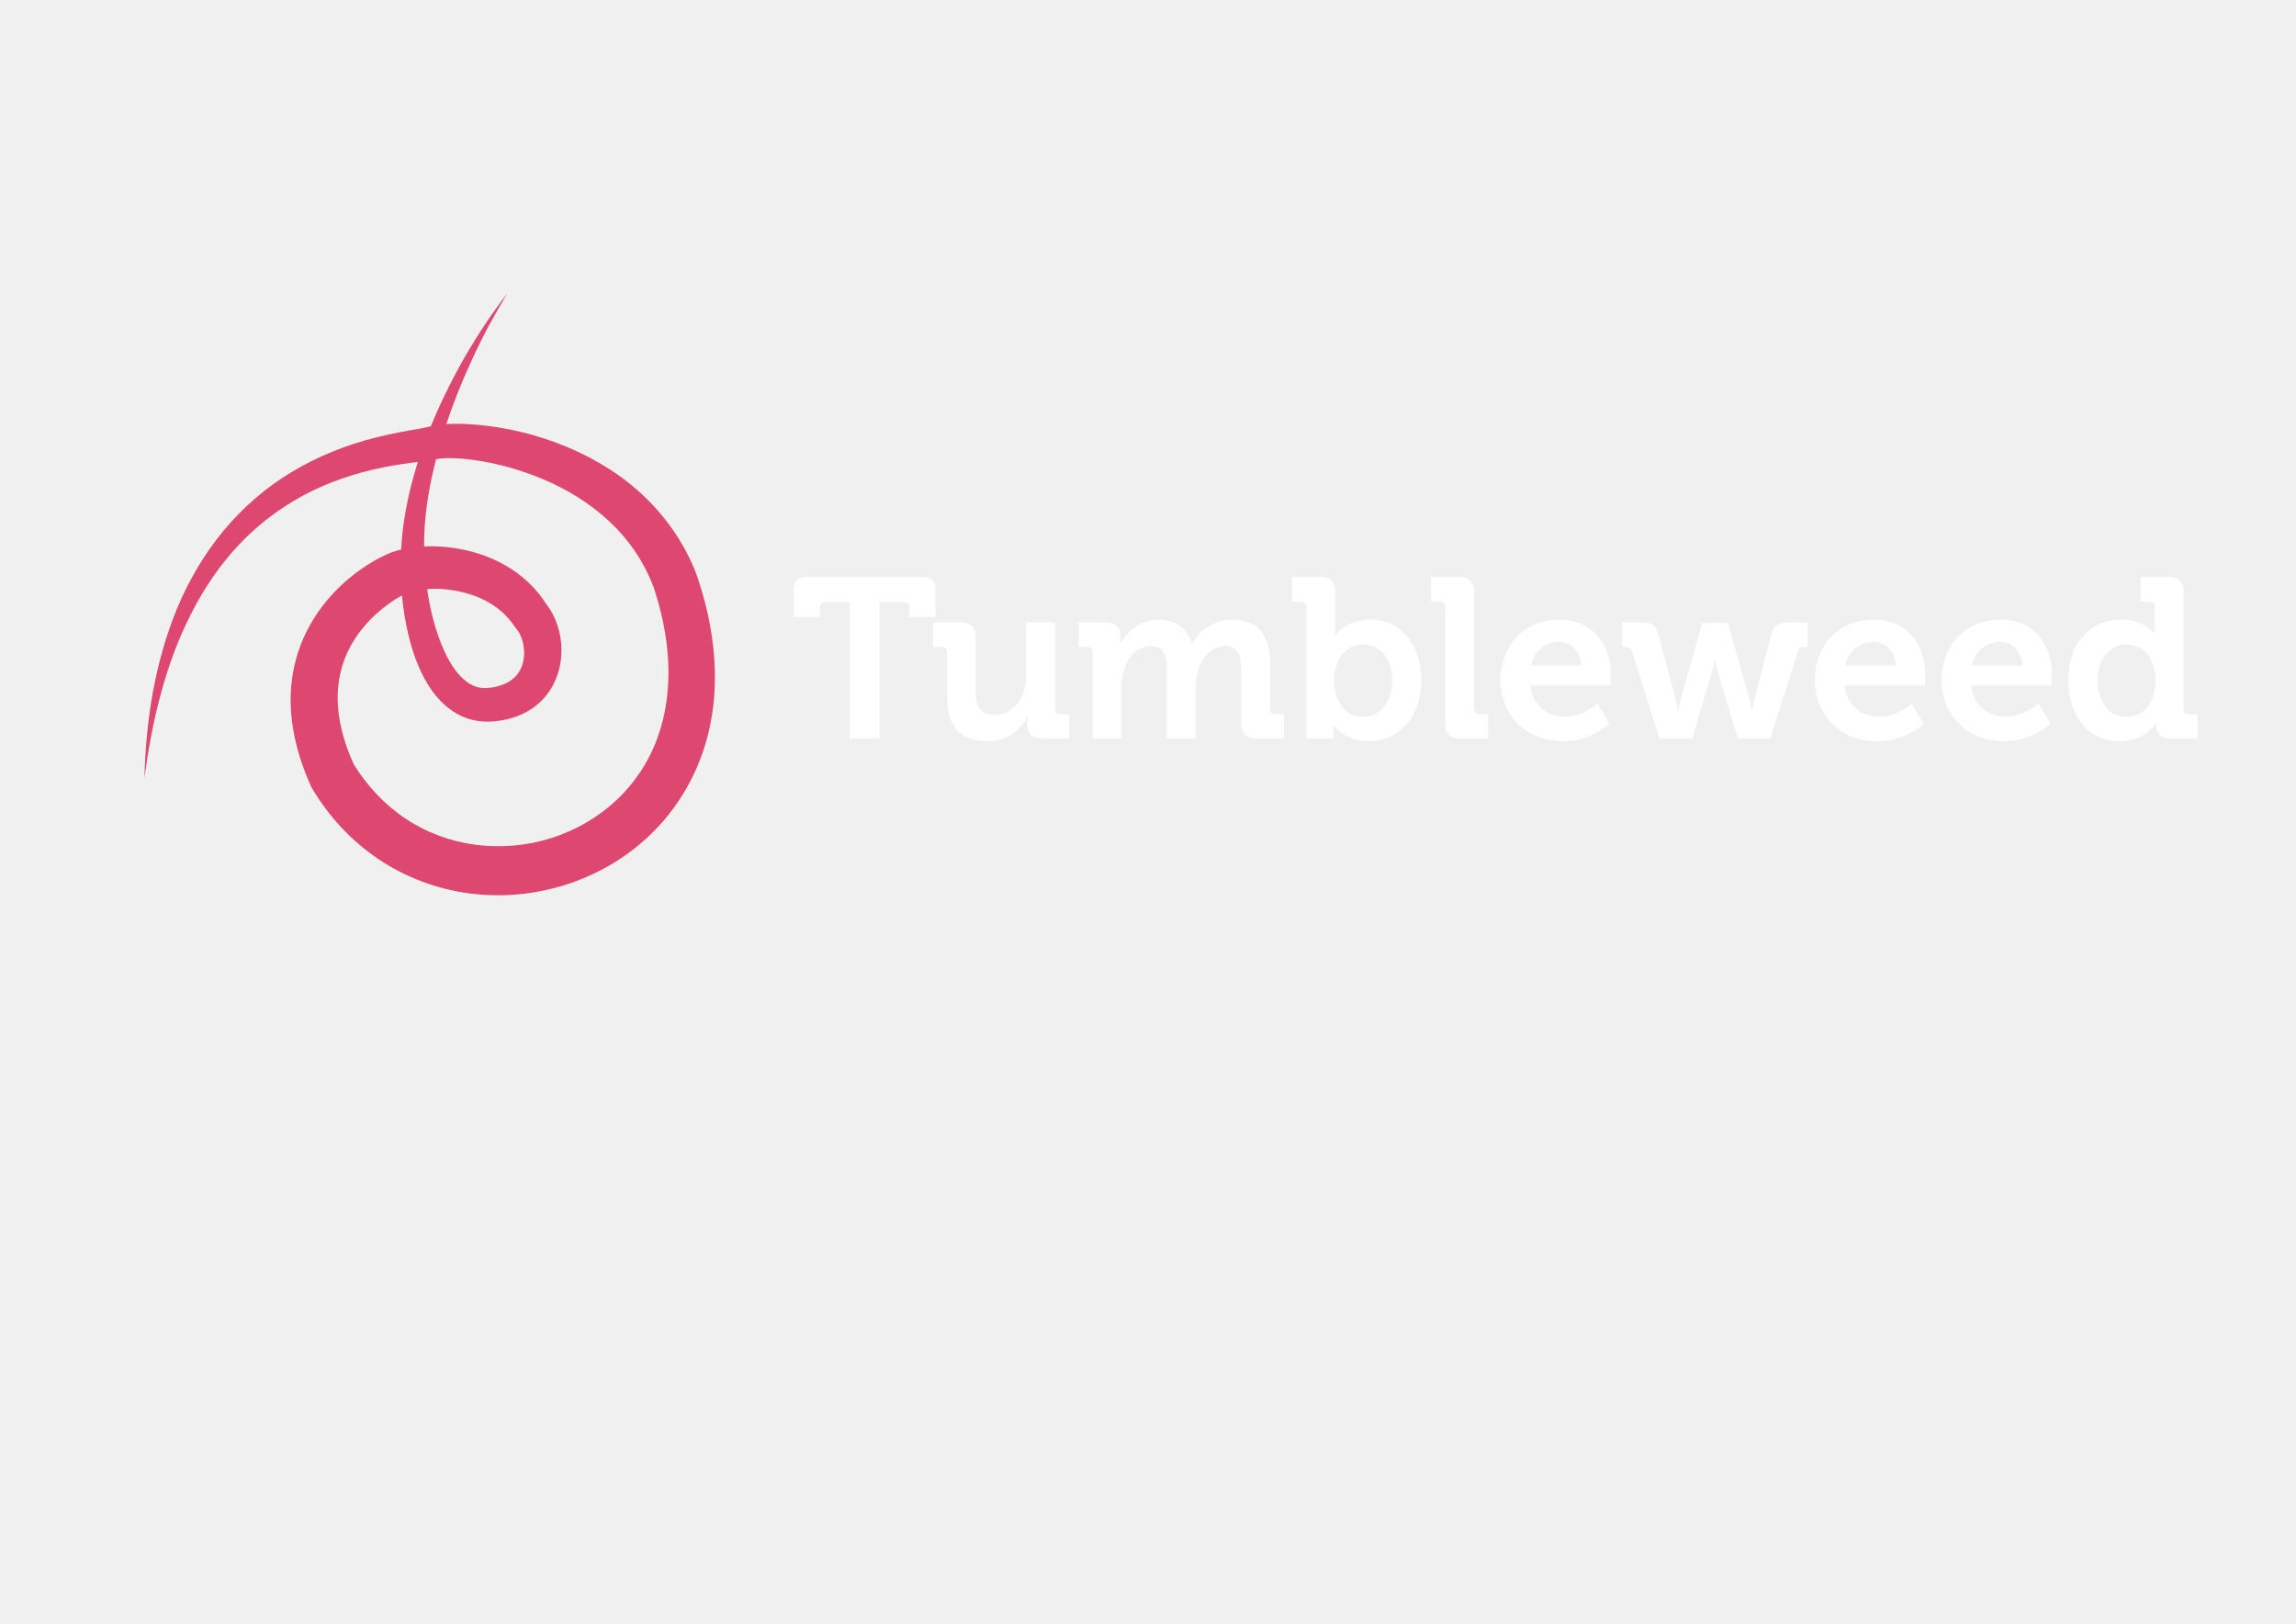
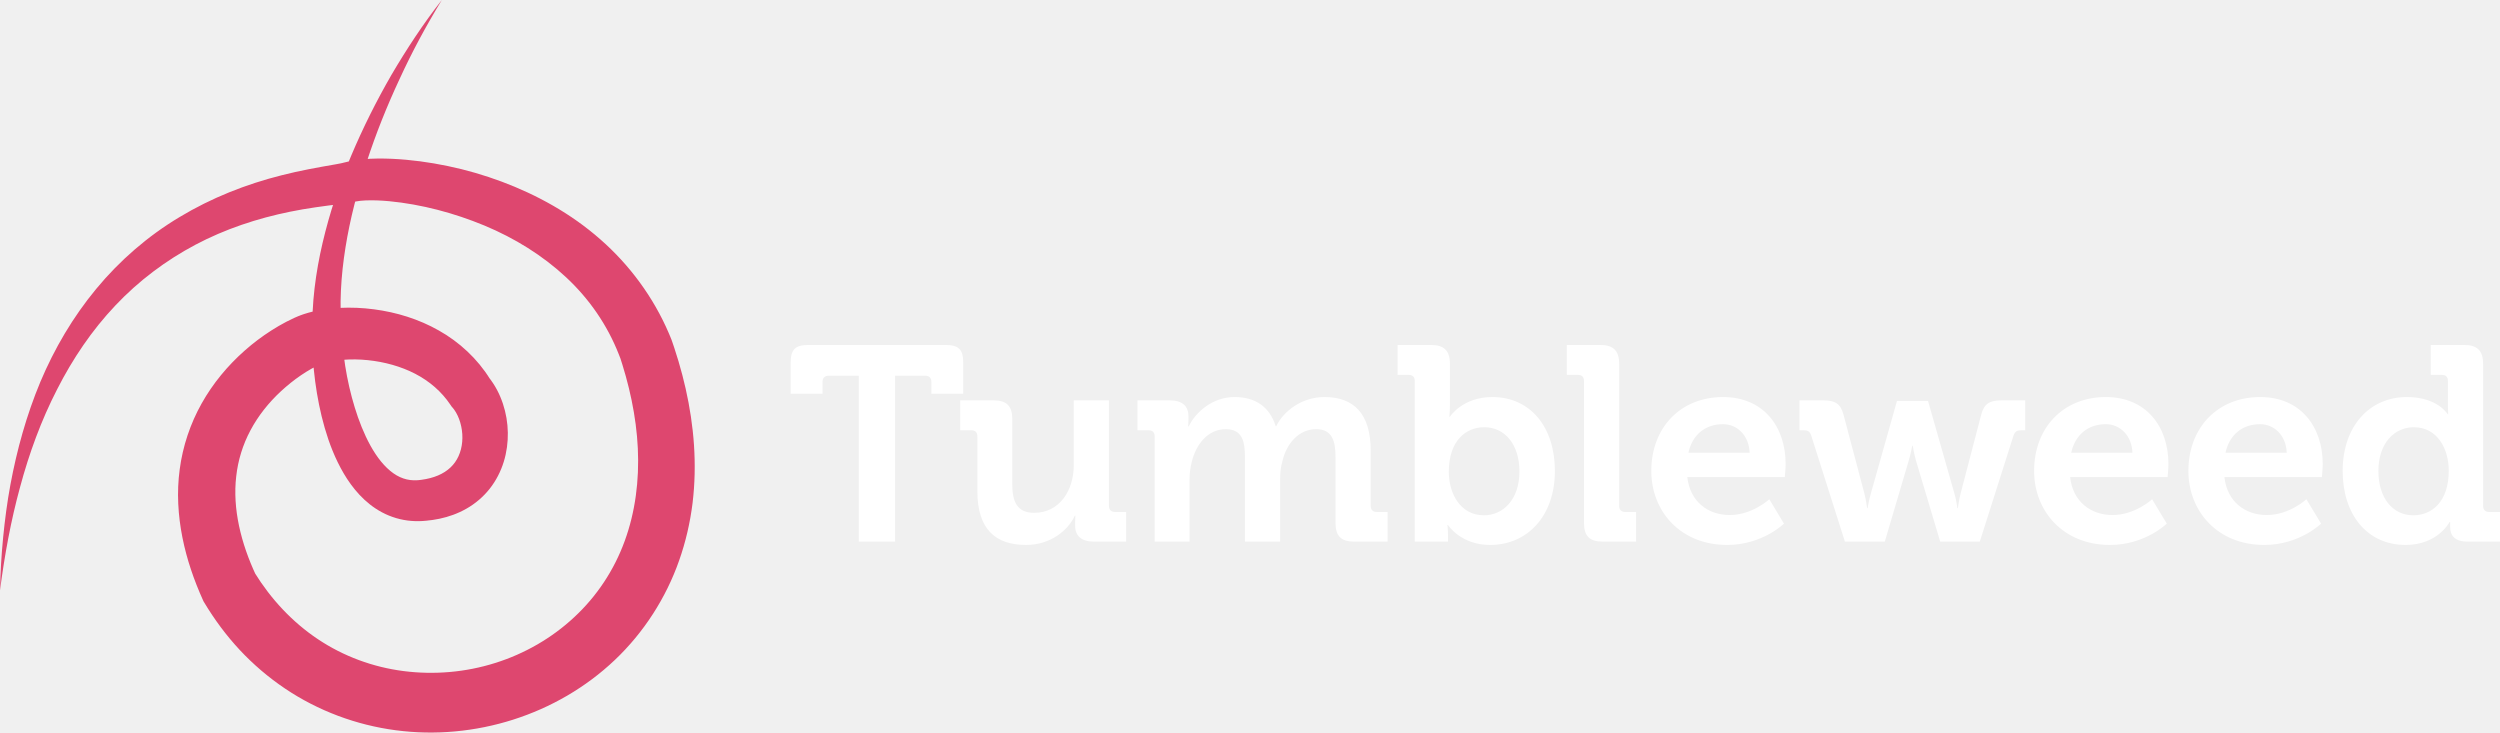
- <svg xmlns="http://www.w3.org/2000/svg" version="1.1" id="Layer_1" x="0px" y="0px" width="841.891px" height="595.279px" viewBox="0 0 841.891 595.279" enable-background="new 0 0 841.891 595.279" xml:space="preserve">
+ <svg xmlns="http://www.w3.org/2000/svg" version="1.1" id="Layer_1" x="0px" y="0px" width="752.815px" height="220.589px" viewBox="52.953 107.636 752.815 220.589" enable-background="new 52.953 107.636 752.815 220.589" xml:space="preserve">
  <g id="logo">
-     <path fill="#DE476F" d="M52.953,285.406c0.114-5.312,0.425-10.629,0.947-15.935c0.521-5.305,1.21-10.608,2.185-15.874   c1.957-10.524,4.845-20.954,9.026-30.973c4.211-9.993,9.797-19.532,16.84-28.029c7.027-8.496,15.542-15.902,25.109-21.612   c9.542-5.753,20.029-9.899,30.766-12.586c5.337-1.368,10.856-2.355,16.009-3.245c1.271-0.23,2.482-0.449,3.346-0.711   c1.815-0.492,3.431-0.691,4.965-0.841c3.068-0.275,5.954-0.268,8.825-0.146c5.723,0.262,11.309,1.034,16.83,2.182   c5.521,1.146,10.952,2.724,16.266,4.708c10.6,3.975,20.826,9.607,29.617,17.329c8.799,7.671,16.028,17.456,20.674,28.322   l0.428,1.021l0.208,0.512l0.104,0.257l0.052,0.128l0.17,0.474l0.665,1.958c0.449,1.36,0.869,2.69,1.273,4.05   c0.803,2.711,1.529,5.455,2.155,8.234c1.254,5.555,2.131,11.245,2.517,17.022c0.385,5.775,0.279,11.641-0.431,17.486   c-0.726,5.842-2.054,11.661-4.044,17.286c-3.945,11.263-10.638,21.674-19.344,29.934c-17.457,16.589-42.293,24.329-65.991,21.178   c-11.845-1.556-23.396-5.857-33.35-12.567c-4.978-3.347-9.557-7.264-13.624-11.616c-4.062-4.359-7.605-9.148-10.634-14.186   l-0.291-0.484l-0.191-0.426c-2.655-5.907-4.838-12.169-6.151-18.783c-1.311-6.597-1.751-13.578-0.81-20.517   c0.909-6.934,3.187-13.75,6.601-19.821c3.408-6.085,7.87-11.42,12.937-15.905c2.536-2.25,5.234-4.281,8.099-6.109   c1.435-0.915,2.908-1.778,4.462-2.591c0.778-0.405,1.577-0.798,2.421-1.18l0.646-0.284l0.77-0.318l0.568-0.217l0.833-0.296   c3.875-1.267,7.368-1.69,10.863-1.89c3.479-0.17,6.896-0.012,10.28,0.431c6.756,0.886,13.436,2.914,19.572,6.393   c6.125,3.443,11.616,8.497,15.386,14.61l-0.554-0.75c2.095,2.556,3.49,5.34,4.44,8.172c0.939,2.838,1.43,5.75,1.478,8.688   c0.051,2.935-0.336,5.902-1.222,8.79c-0.89,2.883-2.307,5.682-4.235,8.125c-1.925,2.442-4.346,4.493-6.968,5.983   c-2.622,1.504-5.408,2.476-8.145,3.053c-1.369,0.29-2.731,0.483-4.077,0.604l-1.063,0.083l-1.08,0.042   c-0.759,0.013-1.514-0.013-2.275-0.074c-3.049-0.233-6.116-1.141-8.783-2.564c-2.683-1.418-4.949-3.298-6.838-5.318   c-1.892-2.028-3.429-4.208-4.738-6.427c-2.603-4.452-4.369-9.058-5.711-13.687c-1.334-4.632-2.25-9.293-2.874-13.976   c-0.61-4.686-0.957-9.377-0.883-14.168l0.022-0.9c0-0.064,0.009,0.353,0.005,0.15l-0.001-0.053l-0.001-0.106l-0.002-0.211   l-0.002-0.42l-0.004-1.769c0.006-1.216,0.043-2.376,0.096-3.562c0.11-2.356,0.307-4.698,0.578-7.022   c0.544-4.648,1.379-9.228,2.429-13.73c2.118-9.003,5.01-17.74,8.58-26.149c3.549-8.418,7.629-16.568,12.164-24.431   c4.604-7.821,9.581-15.41,15.157-22.516c-4.705,7.705-8.98,15.629-12.721,23.787c-3.796,8.124-7.13,16.442-9.885,24.916   c-2.722,8.479-5.015,17.071-6.4,25.755c-0.697,4.338-1.179,8.692-1.382,13.027c-0.103,2.167-0.131,4.328-0.081,6.479   c0.026,1.068,0.068,2.162,0.136,3.198l0.116,1.608l0.034,0.422l0.017,0.211l0.009,0.104l0.005,0.053l0.009,0.258l0.035,0.788   c0.45,8.466,2.096,17.147,4.858,25.067c1.404,3.947,3.101,7.739,5.236,10.967c2.117,3.226,4.714,5.815,7.416,7.029   c1.352,0.616,2.719,0.93,4.172,0.961c0.362,0.008,0.735-0.001,1.102-0.022l0.607-0.055l0.619-0.08   c0.895-0.122,1.76-0.288,2.586-0.503c3.327-0.859,5.886-2.503,7.49-4.779c1.623-2.26,2.39-5.323,2.179-8.477   c-0.104-1.564-0.431-3.138-0.969-4.558c-0.534-1.417-1.281-2.684-2.096-3.579l-0.19-0.21l-0.363-0.54   c-2.632-3.911-6.253-7.036-10.553-9.268c-4.295-2.226-9.225-3.583-14.25-4.104c-2.51-0.258-5.052-0.298-7.501-0.106   c-2.421,0.188-4.86,0.635-6.612,1.288l-0.681,0.276l-0.622,0.295c-0.501,0.245-1.028,0.521-1.558,0.819   c-1.062,0.595-2.134,1.264-3.183,1.978c-2.101,1.43-4.108,3.046-5.984,4.771c-3.75,3.463-6.909,7.453-9.215,11.789   c-2.311,4.336-3.759,9.018-4.296,13.875c-1.133,9.726,1.403,20.092,5.974,29.848l-0.482-0.909   c4.968,8.056,11.445,14.989,19.131,20.114c7.678,5.129,16.55,8.404,25.752,9.583c9.196,1.186,18.706,0.376,27.594-2.432   c8.892-2.78,17.133-7.536,23.869-13.844c6.766-6.285,11.97-14.156,15.147-22.892c3.195-8.736,4.408-18.279,3.949-27.91   c-0.23-4.819-0.878-9.665-1.872-14.48c-0.495-2.407-1.083-4.808-1.742-7.197c-0.33-1.189-0.688-2.397-1.048-3.563l-0.581-1.822   l-0.511-1.305c-3.451-8.769-8.887-16.665-15.886-23.169c-6.99-6.509-15.402-11.73-24.528-15.536   c-9.111-3.774-18.955-6.406-28.725-7.341c-2.422-0.221-4.855-0.327-7.083-0.232c-1.108,0.051-2.142,0.152-2.9,0.311   c-1.709,0.396-3.129,0.56-4.478,0.744c-5.344,0.661-10.32,1.312-15.328,2.338c-9.949,2.02-19.614,5.229-28.547,9.957   c-8.916,4.729-17.114,10.88-24.121,18.311c-7.028,7.413-12.85,16.039-17.552,25.298c-4.751,9.247-8.372,19.146-11.107,29.314   C56.216,264.424,54.328,274.87,52.953,285.406z" />
+     <path fill="#DE476F" d="M52.953,285.406c0.113-5.312,0.425-10.629,0.946-15.935s1.21-10.608,2.186-15.874   c1.957-10.524,4.845-20.954,9.025-30.974c4.211-9.993,9.798-19.531,16.841-28.028c7.026-8.496,15.542-15.902,25.108-21.612   c9.542-5.753,20.029-9.899,30.767-12.586c5.337-1.368,10.855-2.355,16.009-3.245c1.271-0.23,2.481-0.449,3.346-0.711   c1.815-0.492,3.431-0.691,4.965-0.841c3.068-0.275,5.954-0.269,8.825-0.146c5.723,0.262,11.309,1.034,16.83,2.183   c5.521,1.146,10.952,2.724,16.266,4.708c10.601,3.975,20.826,9.606,29.617,17.328c8.799,7.672,16.028,17.456,20.674,28.322   l0.429,1.021l0.208,0.512l0.104,0.257l0.052,0.128l0.17,0.475l0.665,1.958c0.449,1.359,0.869,2.689,1.273,4.05   c0.803,2.711,1.529,5.455,2.155,8.233c1.254,5.556,2.131,11.245,2.517,17.022c0.385,5.775,0.279,11.641-0.431,17.486   c-0.727,5.842-2.055,11.66-4.044,17.285c-3.945,11.264-10.639,21.675-19.345,29.935c-17.457,16.589-42.293,24.329-65.99,21.178   c-11.846-1.556-23.396-5.856-33.351-12.566c-4.978-3.348-9.557-7.265-13.624-11.616c-4.062-4.359-7.604-9.148-10.634-14.187   l-0.291-0.483l-0.191-0.427c-2.654-5.906-4.838-12.169-6.15-18.782c-1.312-6.598-1.751-13.578-0.811-20.518   c0.909-6.934,3.188-13.75,6.602-19.82c3.408-6.085,7.87-11.42,12.937-15.905c2.536-2.25,5.234-4.281,8.1-6.109   c1.435-0.915,2.907-1.777,4.462-2.591c0.777-0.405,1.577-0.798,2.421-1.18l0.646-0.284l0.771-0.318l0.567-0.217l0.833-0.296   c3.875-1.267,7.368-1.69,10.863-1.89c3.479-0.17,6.896-0.013,10.28,0.431c6.756,0.886,13.436,2.914,19.572,6.393   c6.125,3.443,11.615,8.497,15.386,14.61l-0.554-0.75c2.095,2.556,3.489,5.34,4.439,8.172c0.939,2.838,1.43,5.75,1.479,8.688   c0.051,2.935-0.336,5.901-1.223,8.79c-0.89,2.883-2.307,5.682-4.234,8.125c-1.926,2.441-4.347,4.493-6.969,5.982   c-2.621,1.504-5.407,2.477-8.145,3.054c-1.369,0.29-2.731,0.482-4.077,0.604l-1.062,0.083l-1.08,0.042   c-0.76,0.013-1.515-0.013-2.275-0.074c-3.049-0.232-6.116-1.141-8.783-2.563c-2.683-1.418-4.949-3.298-6.838-5.318   c-1.892-2.028-3.429-4.208-4.738-6.427c-2.603-4.452-4.368-9.059-5.711-13.688c-1.334-4.632-2.25-9.293-2.874-13.976   c-0.609-4.687-0.957-9.377-0.883-14.168l0.022-0.9c0-0.063,0.009,0.354,0.005,0.15l-0.001-0.053l-0.001-0.106l-0.002-0.211   l-0.002-0.42l-0.004-1.769c0.006-1.217,0.043-2.377,0.096-3.562c0.11-2.356,0.307-4.698,0.578-7.021   c0.544-4.648,1.379-9.229,2.429-13.73c2.118-9.003,5.01-17.74,8.58-26.149c3.549-8.418,7.629-16.567,12.164-24.431   c4.604-7.821,9.581-15.41,15.157-22.516c-4.705,7.705-8.98,15.629-12.722,23.787c-3.796,8.124-7.13,16.441-9.885,24.916   c-2.722,8.479-5.015,17.07-6.399,25.755c-0.697,4.338-1.18,8.691-1.383,13.026c-0.103,2.167-0.131,4.328-0.081,6.479   c0.026,1.067,0.068,2.162,0.137,3.198l0.116,1.607l0.033,0.422l0.018,0.211l0.009,0.104l0.005,0.053l0.009,0.258l0.035,0.788   c0.45,8.466,2.096,17.147,4.858,25.067c1.403,3.947,3.101,7.739,5.235,10.967c2.117,3.226,4.715,5.815,7.416,7.029   c1.353,0.616,2.72,0.93,4.173,0.961c0.361,0.008,0.734-0.001,1.102-0.022l0.607-0.055l0.618-0.08   c0.896-0.122,1.761-0.288,2.586-0.503c3.327-0.859,5.887-2.503,7.49-4.779c1.623-2.26,2.391-5.322,2.18-8.477   c-0.104-1.564-0.432-3.139-0.97-4.559c-0.534-1.417-1.28-2.684-2.096-3.578l-0.19-0.211l-0.362-0.539   c-2.632-3.911-6.253-7.036-10.554-9.269c-4.295-2.226-9.225-3.583-14.25-4.104c-2.51-0.259-5.052-0.299-7.501-0.106   c-2.421,0.188-4.859,0.635-6.611,1.288l-0.682,0.276l-0.622,0.295c-0.501,0.245-1.027,0.521-1.558,0.818   c-1.062,0.596-2.134,1.265-3.183,1.979c-2.102,1.43-4.108,3.046-5.984,4.771c-3.75,3.463-6.909,7.453-9.215,11.789   c-2.312,4.336-3.759,9.019-4.296,13.875c-1.133,9.727,1.402,20.092,5.974,29.849l-0.481-0.909   c4.968,8.056,11.444,14.988,19.131,20.113c7.678,5.13,16.55,8.404,25.752,9.584c9.196,1.186,18.706,0.376,27.594-2.433   c8.892-2.78,17.133-7.536,23.869-13.844c6.766-6.285,11.97-14.156,15.146-22.893c3.195-8.735,4.408-18.278,3.949-27.909   c-0.229-4.819-0.878-9.665-1.872-14.48c-0.495-2.407-1.083-4.808-1.742-7.197c-0.329-1.188-0.688-2.396-1.048-3.562l-0.581-1.822   l-0.511-1.305c-3.451-8.77-8.887-16.665-15.886-23.169c-6.99-6.509-15.402-11.73-24.528-15.536   c-9.11-3.774-18.955-6.406-28.725-7.341c-2.422-0.222-4.855-0.327-7.083-0.232c-1.108,0.051-2.143,0.152-2.9,0.312   c-1.709,0.396-3.129,0.56-4.478,0.743c-5.345,0.661-10.32,1.312-15.328,2.339c-9.949,2.02-19.614,5.229-28.547,9.957   c-8.916,4.729-17.114,10.88-24.121,18.311c-7.028,7.413-12.851,16.039-17.552,25.298c-4.751,9.247-8.372,19.146-11.107,29.314   C56.216,264.424,54.328,274.87,52.953,285.406z" />
  </g>
  <g>
-     <path fill="#FFFFFF" d="M311.563,220.773h-9.091c-1.168,0-1.835,0.667-1.835,1.835v3.586h-9.592v-9.341   c0-3.921,1.334-5.338,5.338-5.338h41.285c4.003,0,5.338,1.417,5.338,5.338v9.341h-9.591v-3.586c0-1.168-0.667-1.835-1.835-1.835   h-9.091v49.959h-10.926V220.773z" />
-     <path fill="#FFFFFF" d="M347.265,239.038c0-1.251-0.667-1.835-1.835-1.835h-3.336v-9.008h10.092c3.92,0,5.588,1.751,5.588,5.588   v19.601c0,5.171,1.334,8.674,6.589,8.674c7.673,0,11.927-6.756,11.927-14.346v-19.517h10.592v31.777   c0,1.167,0.667,1.835,1.835,1.835h3.336v8.924h-9.758c-3.67,0-5.588-1.752-5.588-4.754v-1.168c0-1.001,0.083-1.918,0.083-1.918   h-0.167c-2.002,4.42-7.34,8.841-14.679,8.841c-9.091,0-14.679-4.587-14.679-16.181V239.038z" />
-     <path fill="#FFFFFF" d="M400.647,239.038c0-1.251-0.667-1.835-1.834-1.835h-3.336v-9.008h9.758c3.753,0,5.588,1.751,5.588,4.754   v1.251c0,0.918-0.083,1.835-0.083,1.835h0.167c2.002-4.17,7.089-8.841,13.762-8.841c6.422,0,10.592,3.003,12.427,8.758h0.167   c2.252-4.588,7.757-8.758,14.513-8.758c8.841,0,13.929,5.004,13.929,16.181v16.598c0,1.167,0.667,1.835,1.834,1.835h3.254v8.924   h-10.01c-4.003,0-5.671-1.668-5.671-5.672v-19.684c0-4.837-0.917-8.507-5.839-8.507c-5.254,0-9.008,4.421-10.175,9.759   c-0.501,1.668-0.667,3.419-0.667,5.421v18.683h-10.593v-25.355c0-4.587-0.667-8.507-5.755-8.507c-5.338,0-8.924,4.421-10.259,9.842   c-0.417,1.668-0.667,3.42-0.667,5.338v18.683h-10.509V239.038z" />
-     <path fill="#FFFFFF" d="M478.969,222.357c0-1.251-0.667-1.835-1.835-1.835h-3.336v-9.007h10.092c3.92,0,5.672,1.751,5.672,5.671   v12.344c0,2.085-0.167,3.587-0.167,3.587h0.167c0,0,3.753-5.922,12.761-5.922c11.51,0,18.849,9.091,18.849,22.269   c0,13.512-8.256,22.27-19.516,22.27c-8.842,0-12.678-6.005-12.678-6.005h-0.167c0,0,0.167,1.167,0.167,2.835v2.169h-10.009V222.357   z M499.82,262.808c5.756,0,10.676-4.754,10.676-13.178c0-8.09-4.336-13.345-10.592-13.345c-5.505,0-10.676,4.004-10.676,13.429   C489.228,256.303,492.731,262.808,499.82,262.808z" />
-     <path fill="#FFFFFF" d="M529.933,222.357c0-1.251-0.667-1.835-1.834-1.835h-3.336v-9.007h10.092c3.92,0,5.671,1.751,5.671,5.671   v42.787c0,1.167,0.667,1.835,1.835,1.835h3.253v8.924h-10.009c-4.004,0-5.672-1.668-5.672-5.672V222.357z" />
-     <path fill="#FFFFFF" d="M571.803,227.195c12.177,0,18.85,8.924,18.85,20.184c0,1.251-0.25,3.92-0.25,3.92h-29.358   c0.834,7.507,6.338,11.427,12.761,11.427c6.839,0,11.927-4.754,11.927-4.754l4.42,7.34c0,0-6.505,6.422-17.098,6.422   c-14.096,0-22.853-10.176-22.853-22.27C550.202,236.369,559.043,227.195,571.803,227.195z M579.81,243.959   c-0.166-5.088-3.67-8.591-8.007-8.591c-5.421,0-9.258,3.253-10.425,8.591H579.81z" />
-     <path fill="#FFFFFF" d="M598.33,238.704c-0.418-1.251-1.084-1.501-2.336-1.501h-1.168v-9.008h7.257   c3.503,0,5.171,1.084,6.005,4.337l6.256,23.604c0.584,2.252,0.834,4.504,0.834,4.504h0.166c0,0,0.334-2.252,1.002-4.504   l7.84-27.773h9.341l7.923,27.773c0.668,2.252,0.918,4.504,0.918,4.504h0.167c0,0,0.25-2.252,0.834-4.504l6.172-23.604   c0.834-3.253,2.502-4.337,6.005-4.337h7.256v9.008h-1.167c-1.251,0-1.835,0.25-2.335,1.501l-10.176,32.027h-11.927l-7.257-24.271   c-0.666-2.252-1-4.588-1-4.588h-0.167c0,0-0.417,2.336-1.085,4.588l-7.172,24.271h-12.011L598.33,238.704z" />
-     <path fill="#FFFFFF" d="M687.077,227.195c12.177,0,18.85,8.924,18.85,20.184c0,1.251-0.25,3.92-0.25,3.92h-29.358   c0.834,7.507,6.338,11.427,12.761,11.427c6.839,0,11.927-4.754,11.927-4.754l4.42,7.34c0,0-6.505,6.422-17.098,6.422   c-14.096,0-22.853-10.176-22.853-22.27C665.475,236.369,674.316,227.195,687.077,227.195z M695.084,243.959   c-0.166-5.088-3.67-8.591-8.007-8.591c-5.421,0-9.258,3.253-10.425,8.591H695.084z" />
-     <path fill="#FFFFFF" d="M733.537,227.195c12.177,0,18.85,8.924,18.85,20.184c0,1.251-0.251,3.92-0.251,3.92h-29.358   c0.834,7.507,6.339,11.427,12.761,11.427c6.84,0,11.928-4.754,11.928-4.754l4.42,7.34c0,0-6.506,6.422-17.098,6.422   c-14.096,0-22.853-10.176-22.853-22.27C711.935,236.369,720.776,227.195,733.537,227.195z M741.544,243.959   c-0.167-5.088-3.67-8.591-8.007-8.591c-5.422,0-9.258,3.253-10.426,8.591H741.544z" />
-     <path fill="#FFFFFF" d="M777.744,227.195c9.258,0,12.261,5.171,12.261,5.171h0.167c0,0-0.084-1.084-0.084-2.502v-7.507   c0-1.251-0.667-1.835-1.835-1.835h-3.336v-9.007h10.092c3.92,0,5.672,1.751,5.672,5.671v42.787c0,1.167,0.667,1.835,1.835,1.835   h3.253v8.924h-9.759c-3.836,0-5.254-1.835-5.254-4.337c0-0.918,0-1.585,0-1.585h-0.167c0,0-3.503,6.923-13.262,6.923   c-11.51,0-18.933-9.091-18.933-22.27C758.394,235.952,766.484,227.195,777.744,227.195z M790.339,249.38   c0-6.589-3.42-13.095-10.51-13.095c-5.838,0-10.676,4.754-10.676,13.178c0,8.091,4.254,13.345,10.51,13.345   C785.167,262.808,790.339,258.805,790.339,249.38z" />
+     <path fill="#FFFFFF" d="M311.563,220.773h-9.091c-1.168,0-1.835,0.667-1.835,1.835v3.586h-9.592v-9.341   c0-3.921,1.334-5.338,5.338-5.338h41.285c4.003,0,5.338,1.417,5.338,5.338v9.341h-9.591v-3.586c0-1.168-0.667-1.835-1.835-1.835   h-9.092v49.959h-10.926V220.773L311.563,220.773z" />
+     <path fill="#FFFFFF" d="M347.265,239.038c0-1.251-0.667-1.835-1.835-1.835h-3.336v-9.008h10.092c3.92,0,5.588,1.751,5.588,5.588   v19.601c0,5.172,1.334,8.675,6.589,8.675c7.674,0,11.928-6.756,11.928-14.347v-19.517h10.592v31.777   c0,1.167,0.667,1.835,1.835,1.835h3.336v8.924h-9.758c-3.67,0-5.588-1.752-5.588-4.754v-1.168c0-1.001,0.083-1.918,0.083-1.918   h-0.167c-2.002,4.42-7.34,8.841-14.68,8.841c-9.091,0-14.679-4.587-14.679-16.182V239.038L347.265,239.038z" />
+     <path fill="#FFFFFF" d="M400.647,239.038c0-1.251-0.667-1.835-1.834-1.835h-3.336v-9.008h9.758c3.753,0,5.588,1.751,5.588,4.754   v1.251c0,0.918-0.083,1.835-0.083,1.835h0.167c2.002-4.17,7.089-8.841,13.763-8.841c6.422,0,10.592,3.003,12.427,8.758h0.167   c2.252-4.588,7.757-8.758,14.513-8.758c8.841,0,13.929,5.004,13.929,16.181v16.599c0,1.167,0.667,1.835,1.834,1.835h3.255v8.924   h-10.011c-4.003,0-5.671-1.668-5.671-5.672v-19.685c0-4.837-0.917-8.507-5.839-8.507c-5.254,0-9.008,4.421-10.175,9.759   c-0.501,1.668-0.667,3.419-0.667,5.421v18.684h-10.593v-25.355c0-4.587-0.667-8.507-5.756-8.507c-5.338,0-8.924,4.421-10.259,9.842   c-0.417,1.668-0.667,3.42-0.667,5.338v18.684h-10.509L400.647,239.038L400.647,239.038z" />
+     <path fill="#FFFFFF" d="M478.969,222.357c0-1.251-0.667-1.835-1.835-1.835h-3.336v-9.007h10.092c3.92,0,5.672,1.751,5.672,5.671   v12.344c0,2.085-0.167,3.587-0.167,3.587h0.167c0,0,3.753-5.922,12.761-5.922c11.51,0,18.85,9.091,18.85,22.269   c0,13.513-8.256,22.271-19.517,22.271c-8.842,0-12.678-6.005-12.678-6.005h-0.167c0,0,0.167,1.167,0.167,2.835v2.169h-10.009   V222.357z M499.82,262.808c5.756,0,10.676-4.754,10.676-13.179c0-8.09-4.336-13.345-10.592-13.345   c-5.505,0-10.676,4.004-10.676,13.429C489.228,256.303,492.731,262.808,499.82,262.808z" />
+     <path fill="#FFFFFF" d="M529.933,222.357c0-1.251-0.667-1.835-1.834-1.835h-3.336v-9.007h10.092c3.92,0,5.671,1.751,5.671,5.671   v42.787c0,1.167,0.667,1.835,1.835,1.835h3.253v8.924h-10.009c-4.004,0-5.672-1.668-5.672-5.672V222.357L529.933,222.357z" />
+     <path fill="#FFFFFF" d="M571.803,227.195c12.177,0,18.85,8.924,18.85,20.184c0,1.251-0.25,3.92-0.25,3.92h-29.357   c0.834,7.508,6.338,11.428,12.761,11.428c6.839,0,11.927-4.754,11.927-4.754l4.42,7.34c0,0-6.505,6.422-17.098,6.422   c-14.097,0-22.854-10.176-22.854-22.271C550.201,236.369,559.043,227.195,571.803,227.195z M579.81,243.959   c-0.166-5.088-3.67-8.591-8.007-8.591c-5.421,0-9.258,3.253-10.425,8.591H579.81z" />
+     <path fill="#FFFFFF" d="M598.329,238.704c-0.418-1.251-1.084-1.501-2.336-1.501h-1.168v-9.008h7.257   c3.504,0,5.172,1.084,6.006,4.337l6.256,23.604c0.584,2.252,0.834,4.504,0.834,4.504h0.166c0,0,0.334-2.252,1.002-4.504   l7.84-27.773h9.341l7.923,27.773c0.668,2.252,0.918,4.504,0.918,4.504h0.167c0,0,0.25-2.252,0.834-4.504l6.173-23.604   c0.834-3.253,2.502-4.337,6.005-4.337h7.256v9.008h-1.167c-1.251,0-1.835,0.25-2.335,1.501l-10.177,32.027h-11.927l-7.257-24.271   c-0.666-2.252-1-4.588-1-4.588h-0.167c0,0-0.417,2.336-1.085,4.588l-7.172,24.271h-12.011L598.329,238.704z" />
+     <path fill="#FFFFFF" d="M687.076,227.195c12.178,0,18.851,8.924,18.851,20.184c0,1.251-0.25,3.92-0.25,3.92h-29.358   c0.834,7.508,6.338,11.428,12.761,11.428c6.84,0,11.928-4.754,11.928-4.754l4.42,7.34c0,0-6.505,6.422-17.099,6.422   c-14.096,0-22.853-10.176-22.853-22.271C665.475,236.369,674.316,227.195,687.076,227.195z M695.084,243.959   c-0.166-5.088-3.671-8.591-8.008-8.591c-5.421,0-9.258,3.253-10.425,8.591H695.084z" />
+     <path fill="#FFFFFF" d="M733.536,227.195c12.178,0,18.851,8.924,18.851,20.184c0,1.251-0.251,3.92-0.251,3.92h-29.358   c0.834,7.508,6.339,11.428,12.761,11.428c6.841,0,11.929-4.754,11.929-4.754l4.42,7.34c0,0-6.506,6.422-17.099,6.422   c-14.096,0-22.853-10.176-22.853-22.271C711.935,236.369,720.776,227.195,733.536,227.195z M741.544,243.959   c-0.167-5.088-3.671-8.591-8.008-8.591c-5.422,0-9.258,3.253-10.426,8.591H741.544z" />
+     <path fill="#FFFFFF" d="M777.743,227.195c9.259,0,12.262,5.171,12.262,5.171h0.167c0,0-0.084-1.084-0.084-2.502v-7.507   c0-1.251-0.667-1.835-1.835-1.835h-3.337v-9.007h10.093c3.92,0,5.672,1.751,5.672,5.671v42.787c0,1.167,0.667,1.835,1.835,1.835   h3.253v8.924h-9.759c-3.836,0-5.254-1.835-5.254-4.337c0-0.918,0-1.585,0-1.585h-0.167c0,0-3.503,6.923-13.263,6.923   c-11.51,0-18.933-9.091-18.933-22.271C758.394,235.952,766.484,227.195,777.743,227.195z M790.339,249.38   c0-6.589-3.42-13.095-10.511-13.095c-5.838,0-10.676,4.754-10.676,13.178c0,8.092,4.254,13.346,10.51,13.346   C785.166,262.808,790.339,258.805,790.339,249.38z" />
  </g>
</svg>
